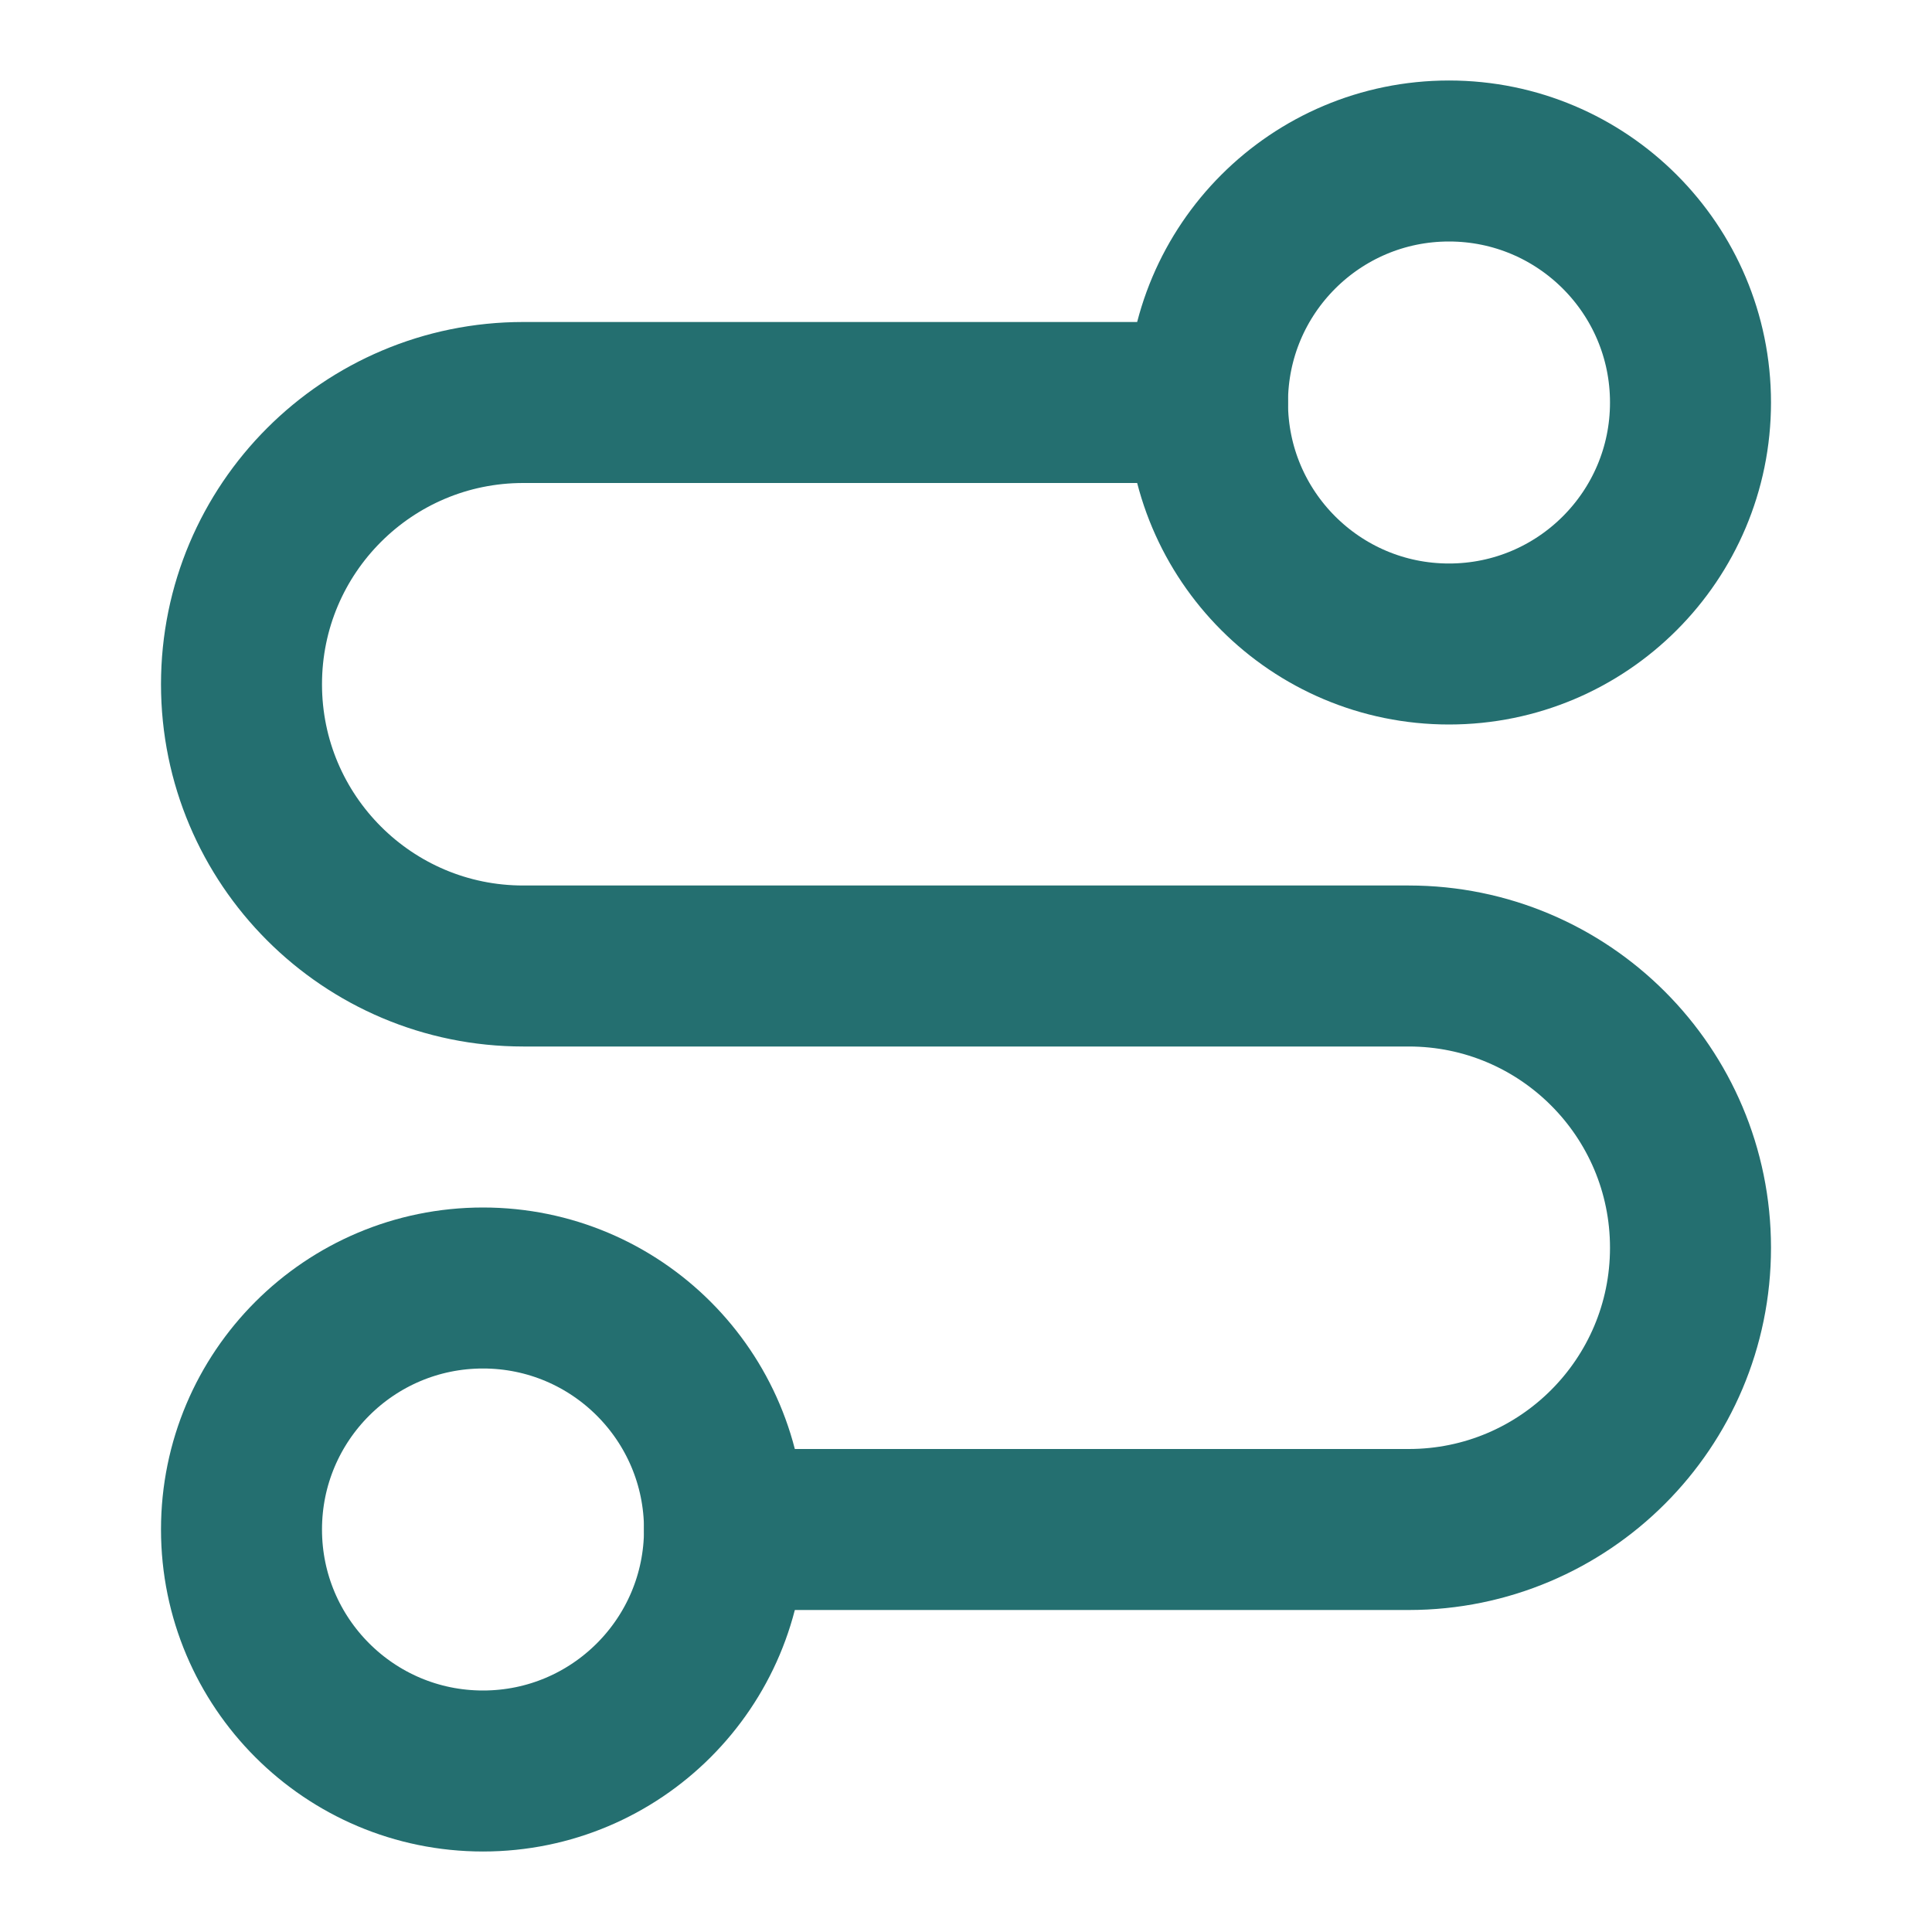
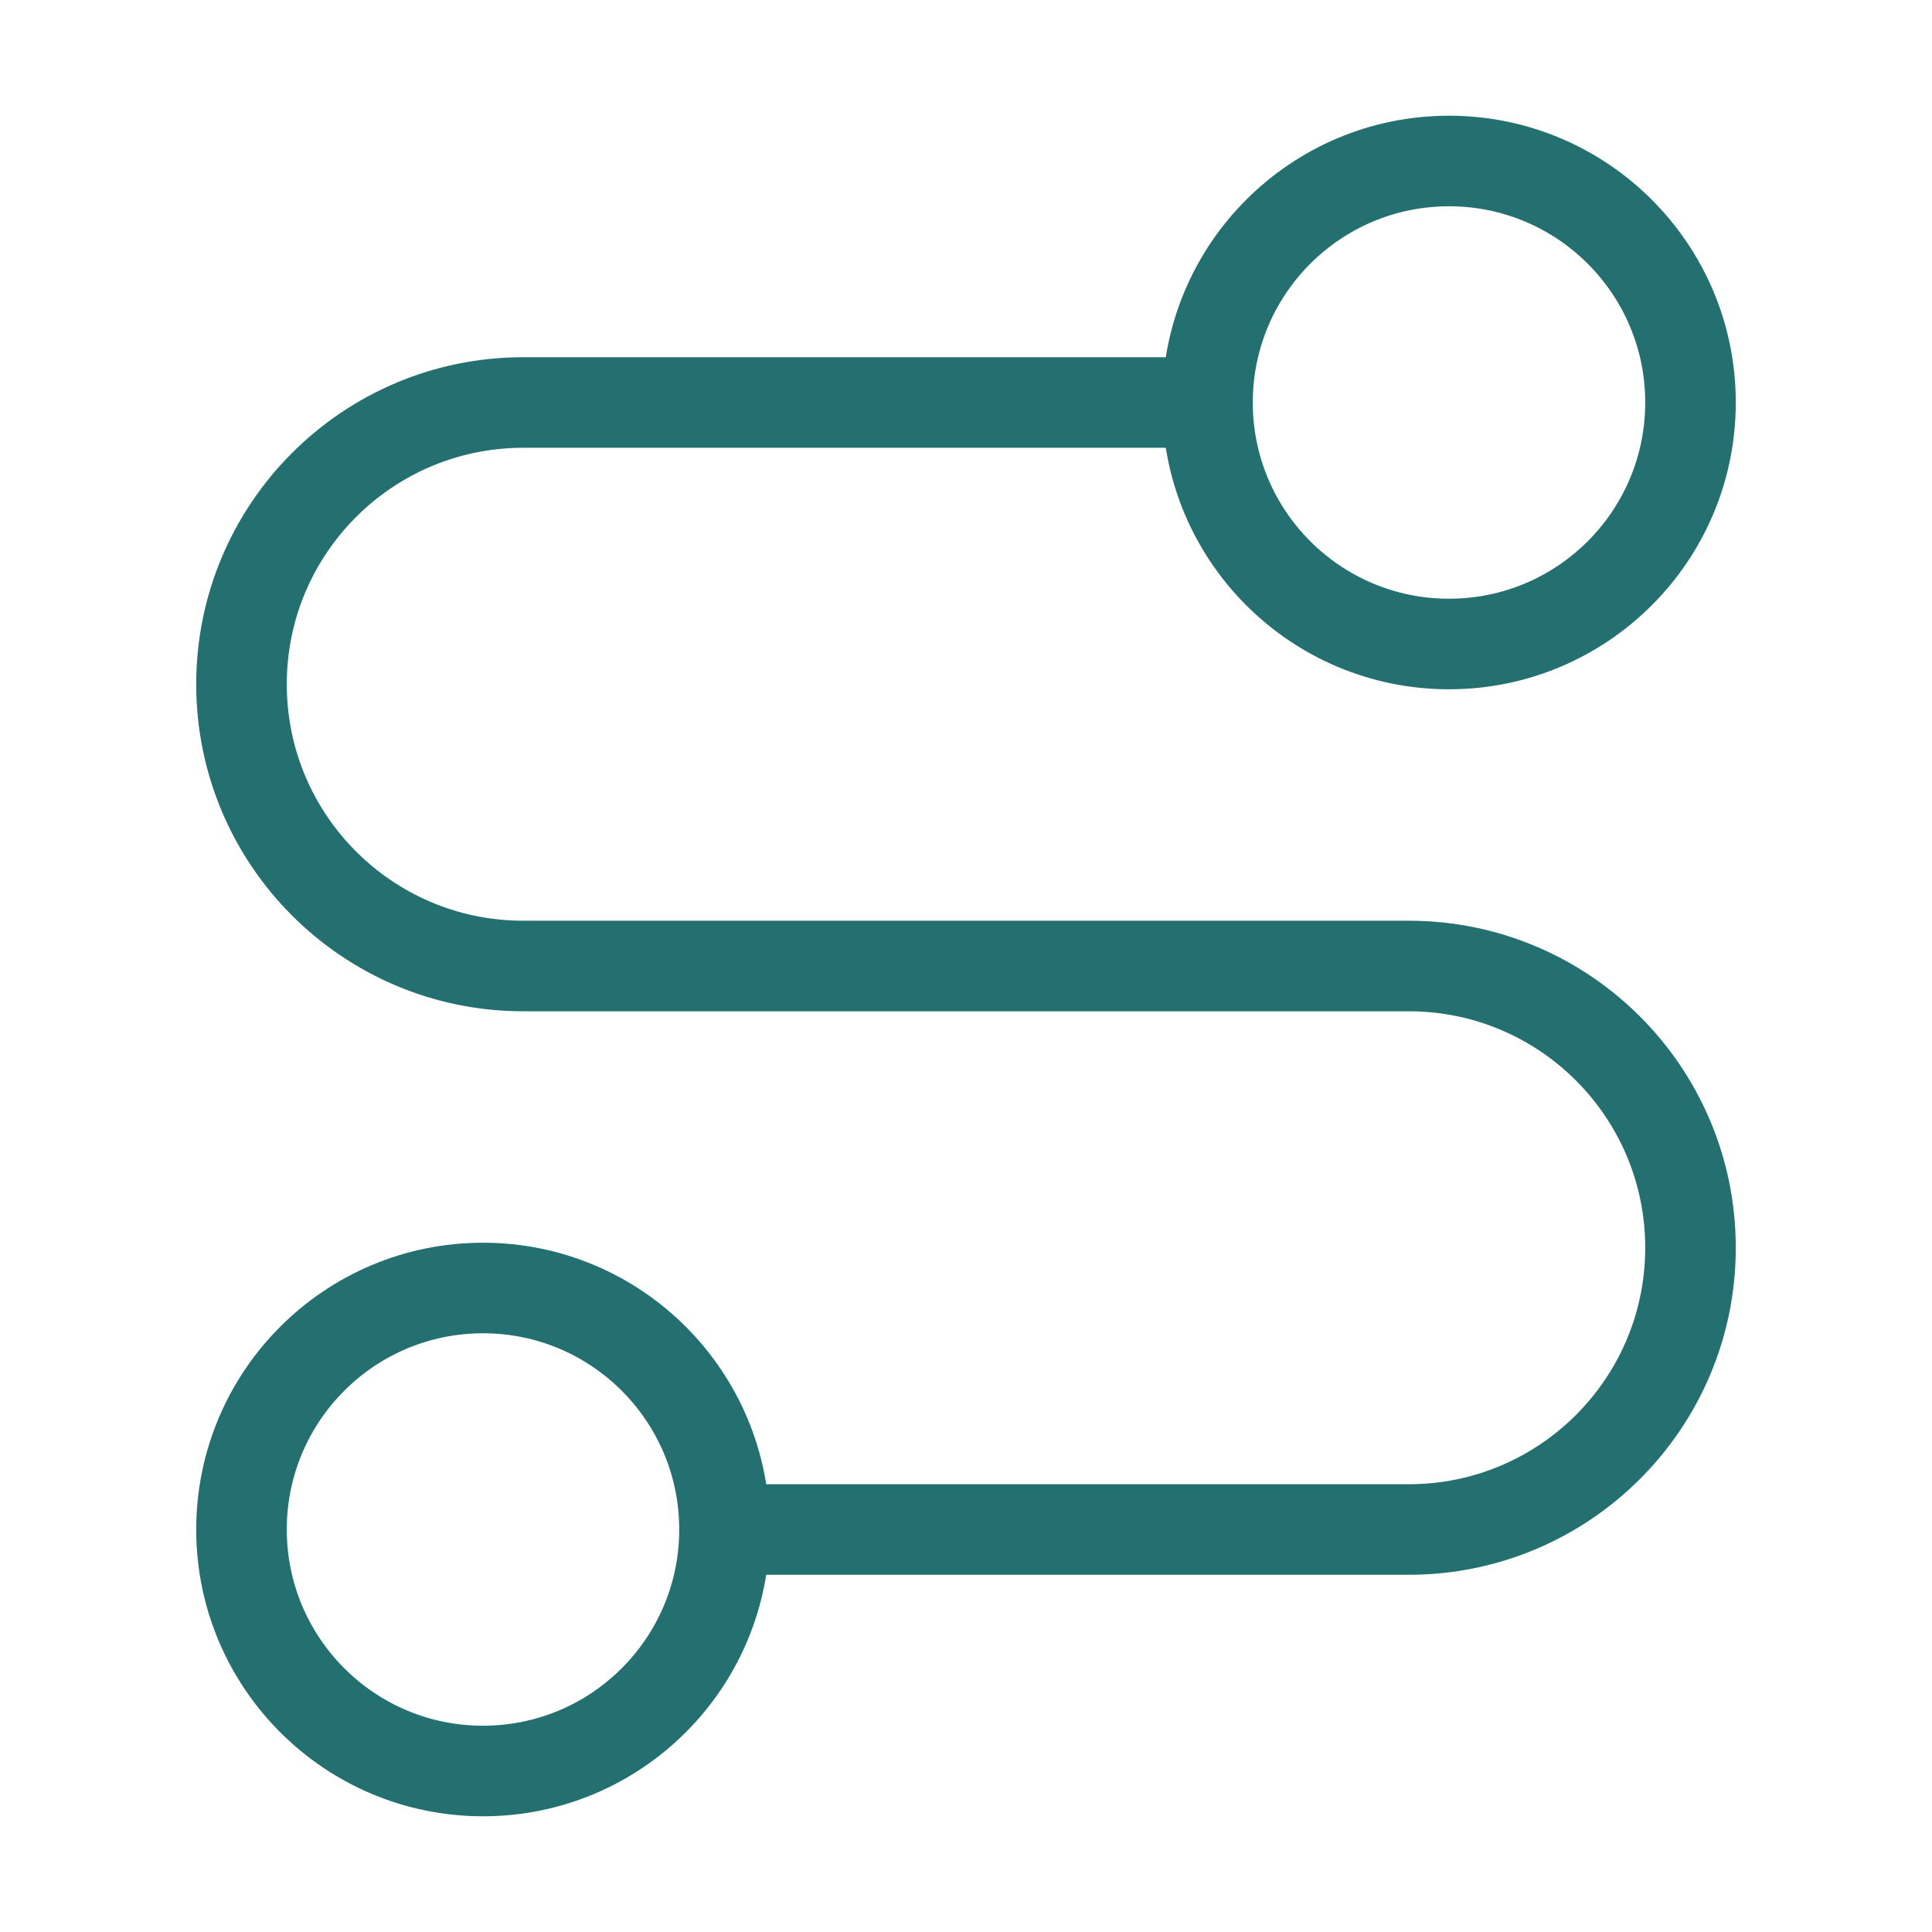
- <svg xmlns="http://www.w3.org/2000/svg" class="lucide lucide-route" width="24" height="24" viewBox="0 0 24 24" fill="none" stroke="#246f70" stroke-width="2" stroke-linecap="round" stroke-linejoin="round">
+ <svg xmlns="http://www.w3.org/2000/svg" class="lucide lucide-route" width="24" height="24" viewBox="0 0 24 24" fill="none" stroke="#246f70" stroke-width="1.125" stroke-linecap="round" stroke-linejoin="round">
  <circle cx="6" cy="19" r="3" />
  <path d="M9 19h8.5a3.5 3.5 0 0 0 0-7h-11a3.5 3.5 0 0 1 0-7H15" />
  <circle cx="18" cy="5" r="3" />
</svg>
